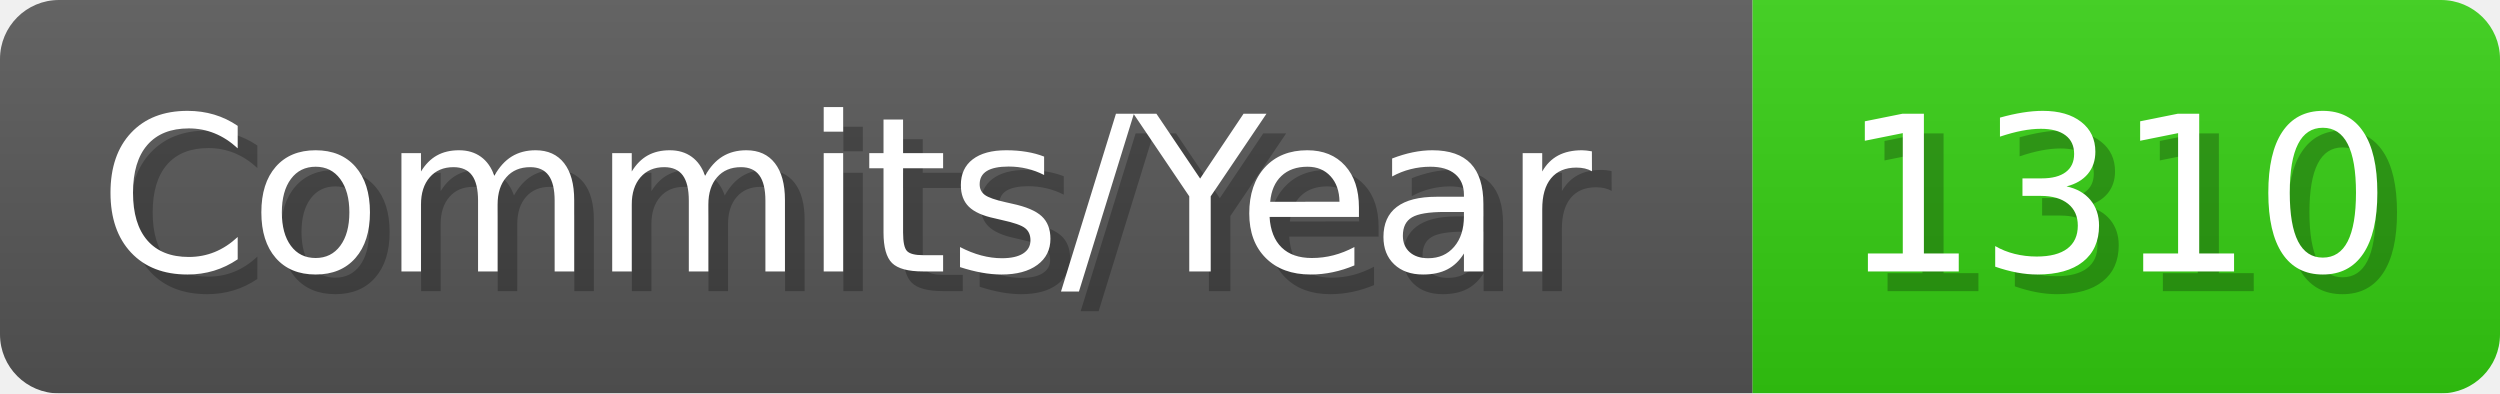
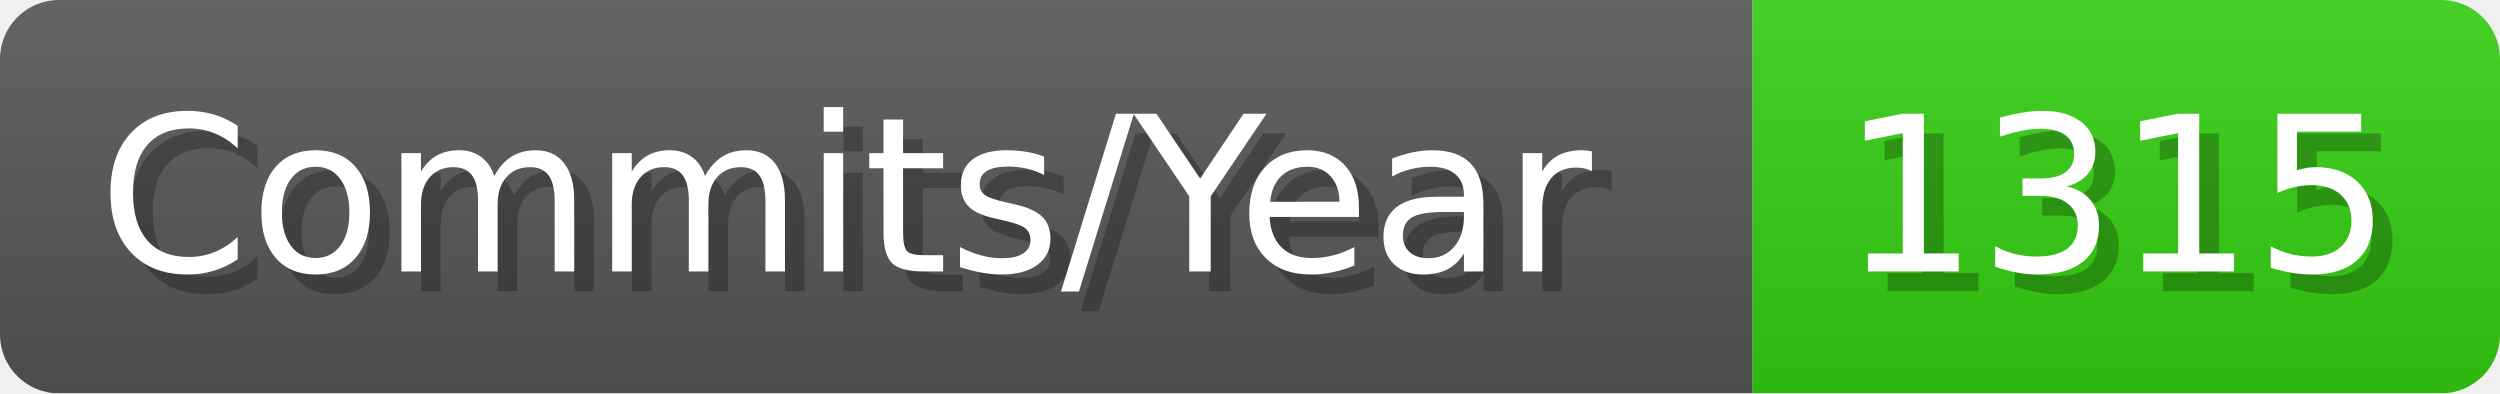
- <svg xmlns="http://www.w3.org/2000/svg" width="127.1" height="20" viewBox="0 0 1271 200" role="img" aria-label="Commits/Year: 1310">
+ <svg xmlns="http://www.w3.org/2000/svg" width="127.1" height="20" viewBox="0 0 1271 200" role="img" aria-label="Commits/Year: 1315">
  <linearGradient id="aUPdi" x2="0" y2="100%">
    <stop offset="0" stop-opacity=".1" stop-color="#EEE" />
    <stop offset="1" stop-opacity=".1" />
  </linearGradient>
  <mask id="WfAiQ">
    <rect width="1271" height="200" rx="30" fill="#FFF" />
  </mask>
  <g mask="url(#WfAiQ)">
    <rect width="891" height="200" fill="#555" />
    <rect width="380" height="200" fill="#3C1" x="891" />
    <rect width="1271" height="200" fill="url(#aUPdi)" />
  </g>
  <g aria-hidden="true" fill="#fff" text-anchor="start" font-family="Verdana,DejaVu Sans,sans-serif" font-size="110">
    <text x="60" y="148" textLength="791" fill="#000" opacity="0.25">Commits/Year</text>
    <text x="50" y="138" textLength="791">Commits/Year</text>
-     <text x="946" y="148" textLength="280" fill="#000" opacity="0.25">1310</text>
-     <text x="936" y="138" textLength="280">1310</text>
+     <text x="946" y="148" textLength="280" fill="#000" opacity="0.25">1315</text>
+     <text x="936" y="138" textLength="280">1315</text>
  </g>
</svg>
